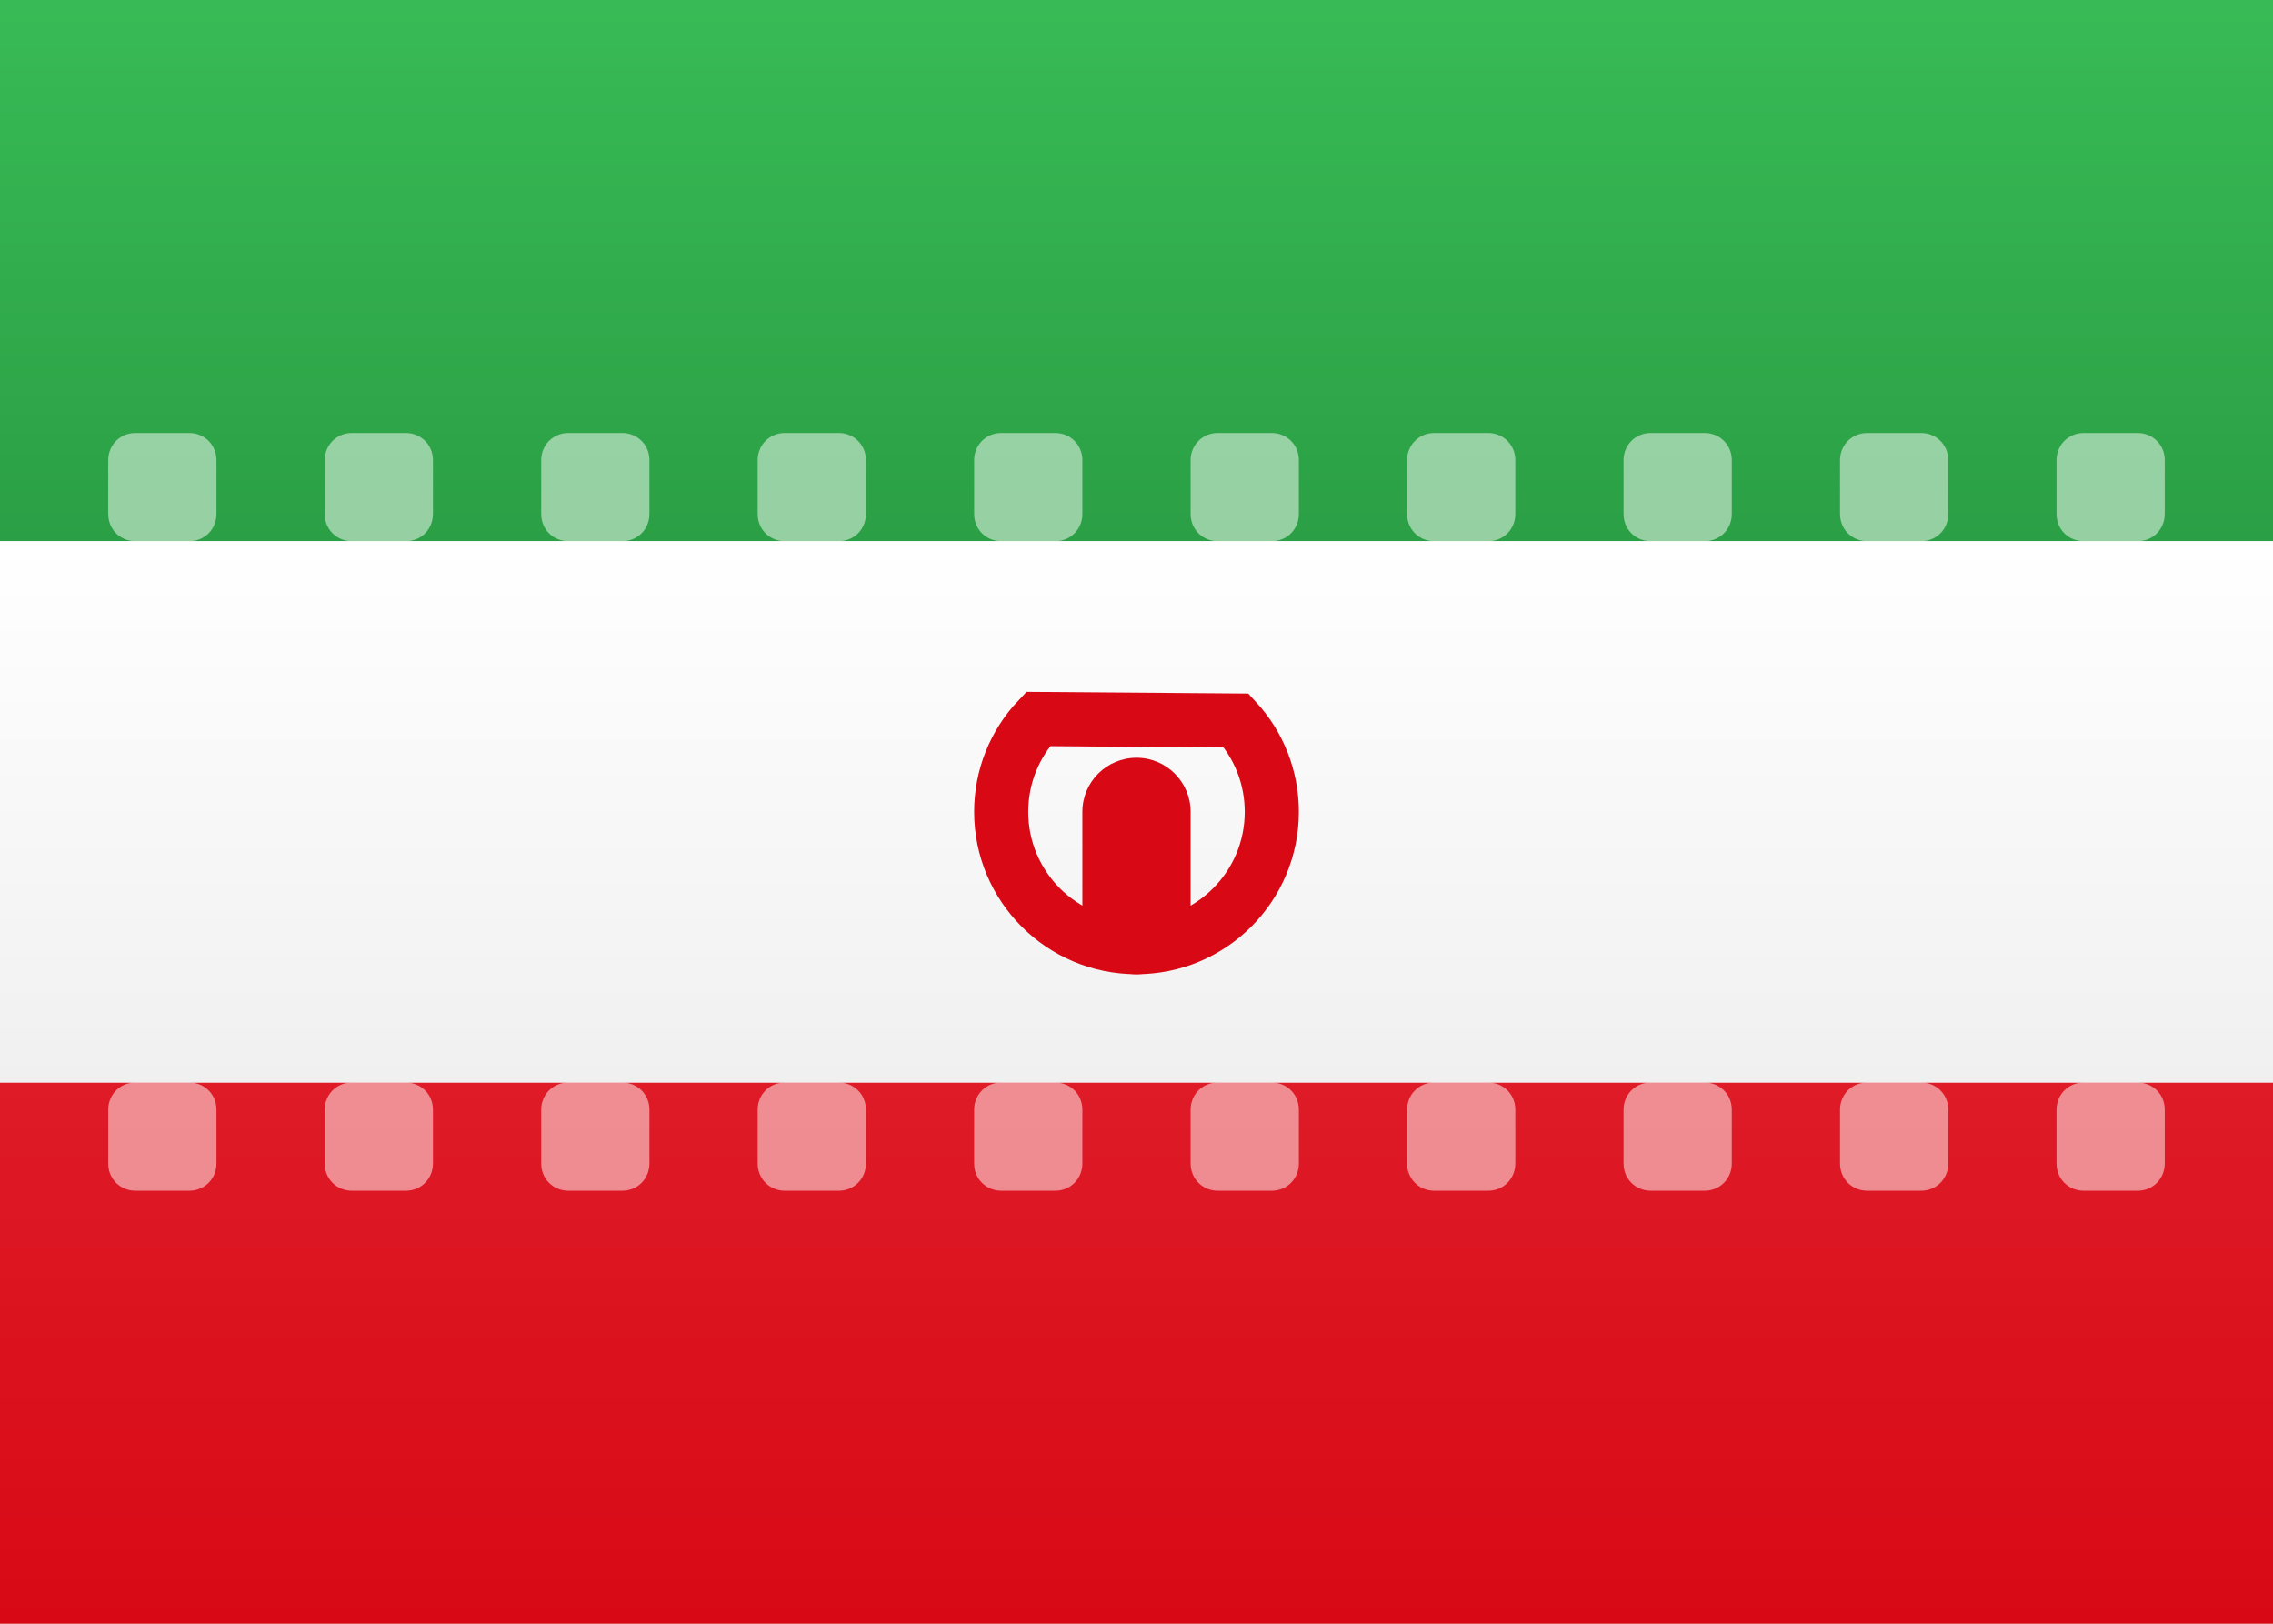
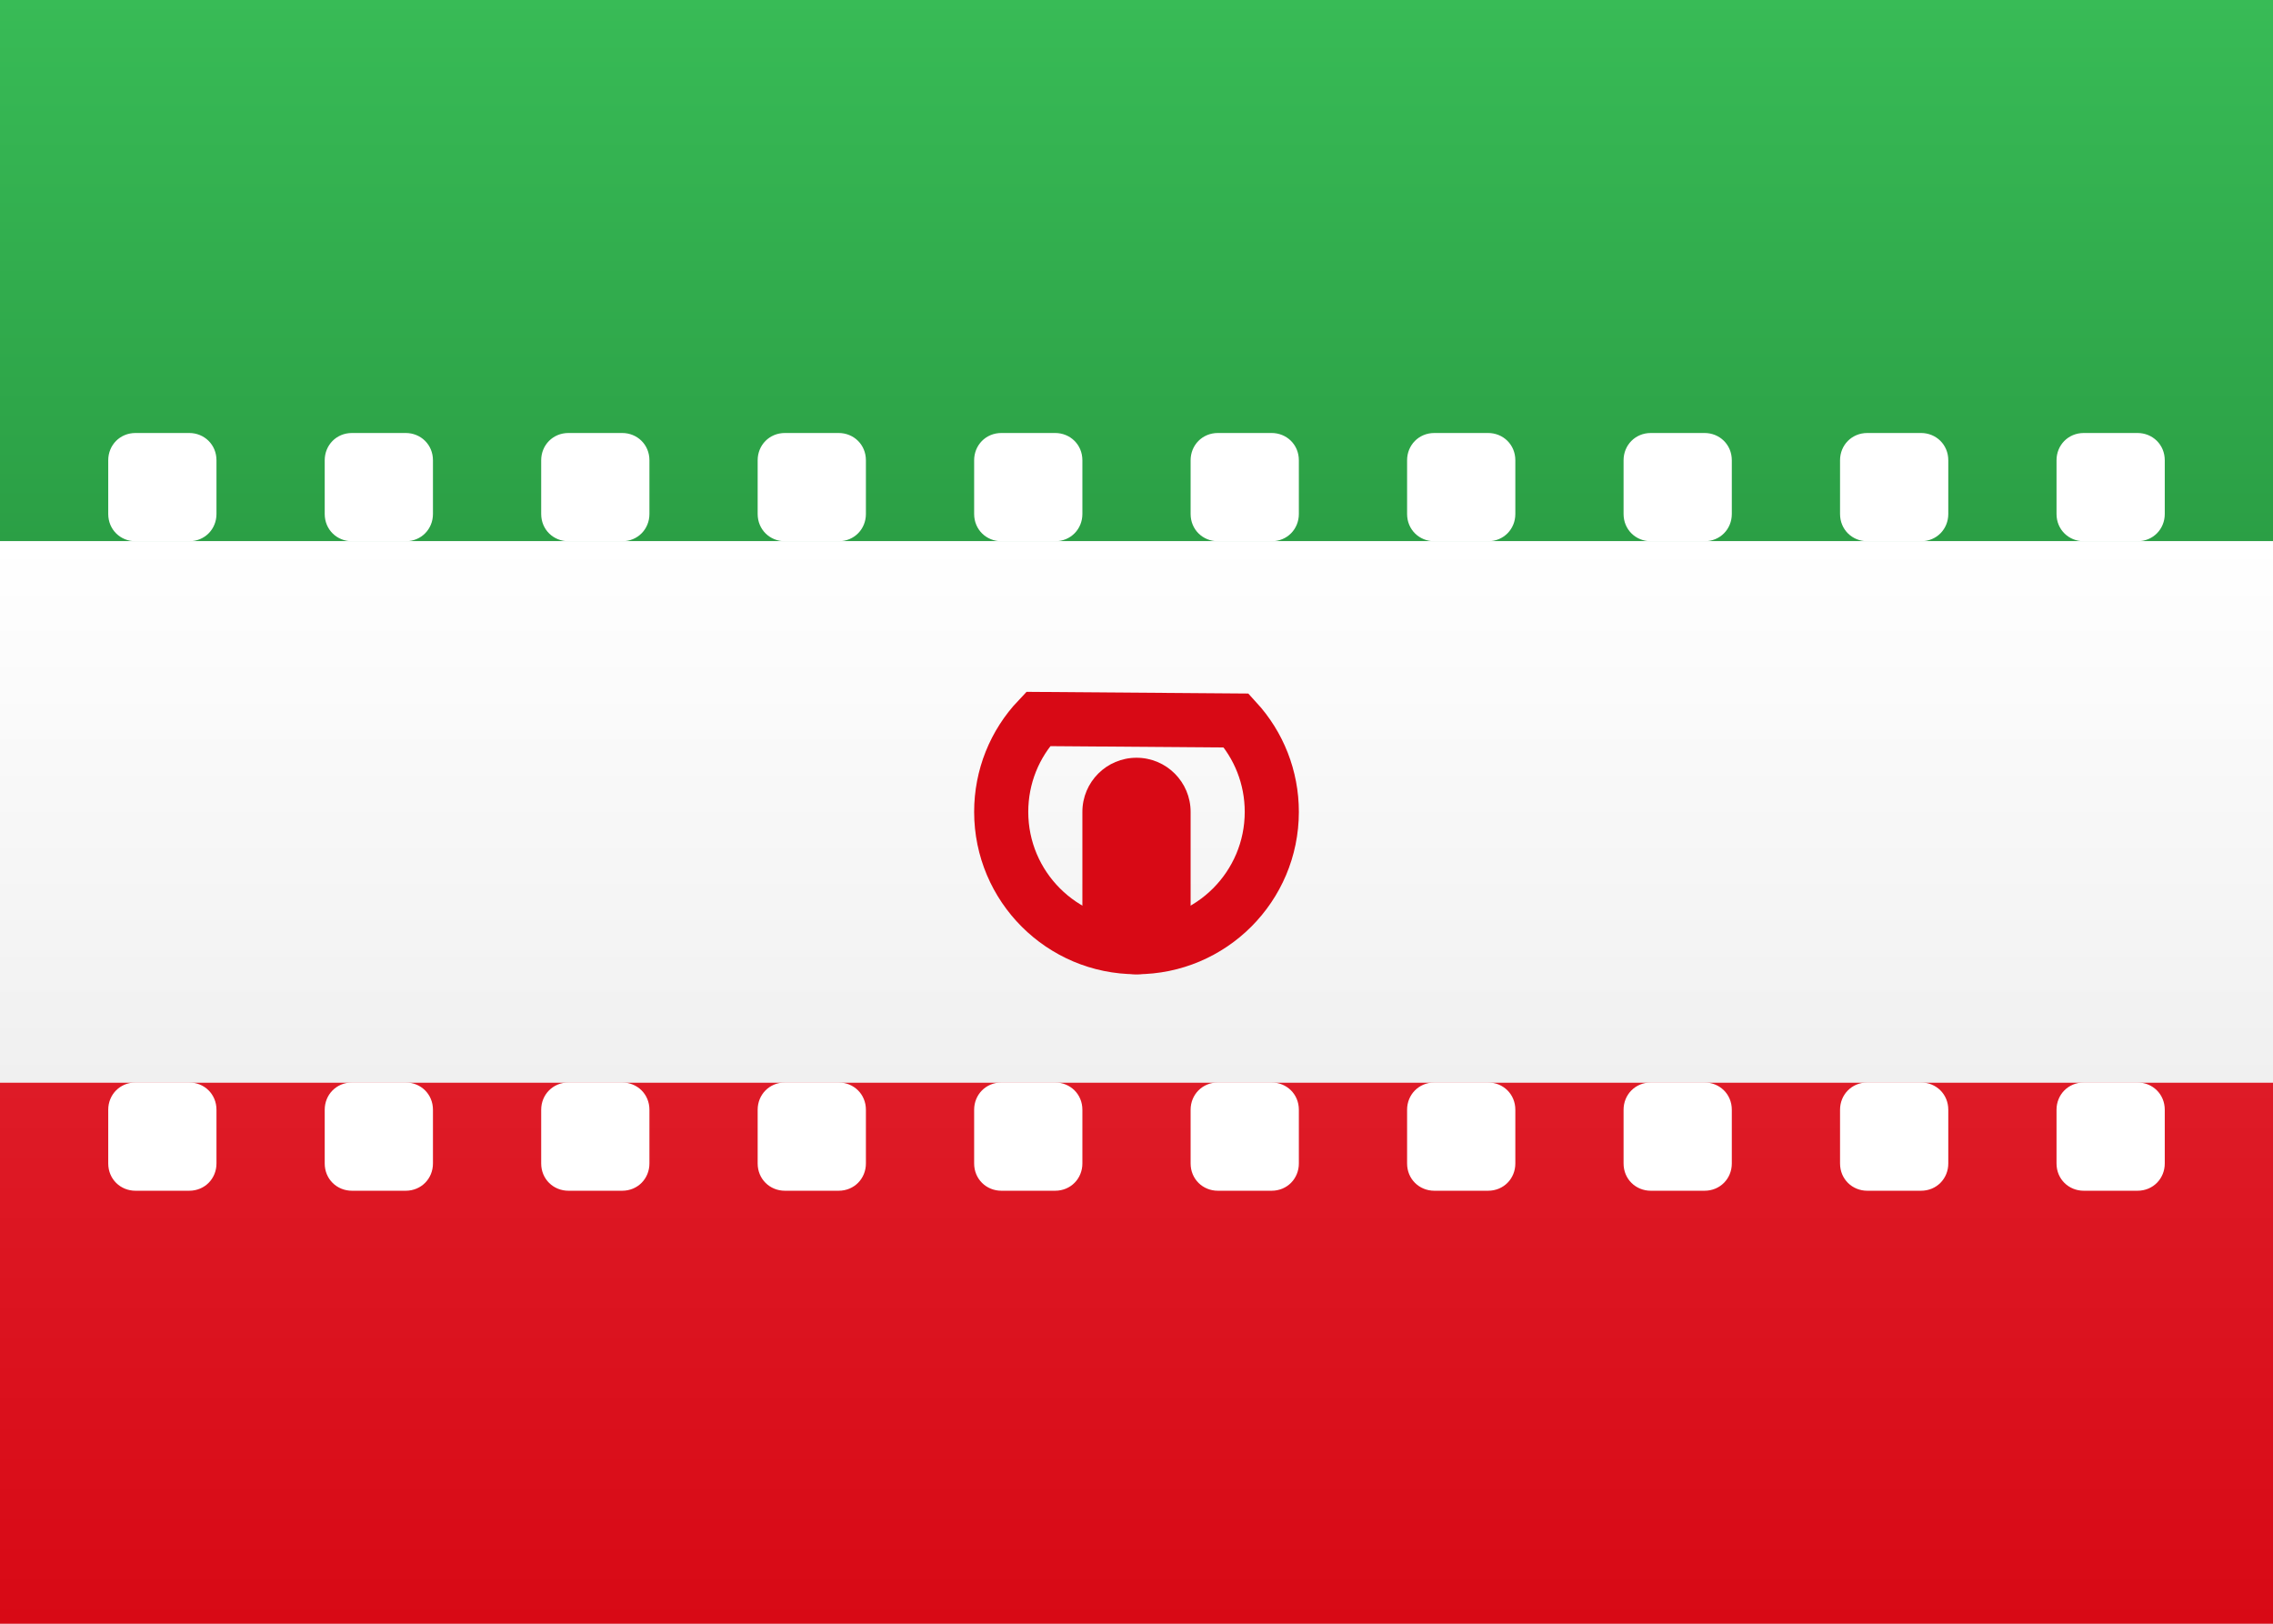
<svg xmlns="http://www.w3.org/2000/svg" width="21px" height="15px" viewBox="0 0 21 15" version="1.1">
  <defs>
    <linearGradient x1="50%" y1="0%" x2="50%" y2="100%" id="linearGradient-1">
      <stop stop-color="#FFFFFF" offset="0%" />
      <stop stop-color="#F0F0F0" offset="100%" />
    </linearGradient>
    <linearGradient x1="50%" y1="0%" x2="50%" y2="100%" id="linearGradient-2">
      <stop stop-color="#38BB56" offset="0%" />
      <stop stop-color="#2B9F45" offset="100%" />
    </linearGradient>
    <linearGradient x1="50%" y1="0%" x2="50%" y2="100%" id="linearGradient-3">
      <stop stop-color="#DE1B27" offset="0%" />
      <stop stop-color="#D80915" offset="100%" />
    </linearGradient>
  </defs>
  <g id="Symbols" stroke="none" stroke-width="1" fill="none" fill-rule="evenodd">
    <g id="IR">
      <rect id="FlagBackground" fill="url(#linearGradient-1)" x="0" y="0" width="21" height="15" />
      <rect id="Rectangle-2" fill="url(#linearGradient-2)" x="0" y="0" width="21" height="5" />
      <rect id="Rectangle-2" fill="url(#linearGradient-3)" x="0" y="10" width="21" height="5" />
      <rect id="Rectangle-2" fill="url(#linearGradient-1)" x="0" y="5" width="21" height="5" />
-       <path d="M1,4.252 C1,4.113 1.107,4 1.252,4 L1.748,4 C1.887,4 2,4.107 2,4.252 L2,4.748 C2,4.887 1.893,5 1.748,5 L1.252,5 C1.113,5 1,4.893 1,4.748 L1,4.252 Z M3,4.252 C3,4.113 3.107,4 3.252,4 L3.748,4 C3.887,4 4,4.107 4,4.252 L4,4.748 C4,4.887 3.893,5 3.748,5 L3.252,5 C3.113,5 3,4.893 3,4.748 L3,4.252 Z M5,4.252 C5,4.113 5.107,4 5.252,4 L5.748,4 C5.887,4 6,4.107 6,4.252 L6,4.748 C6,4.887 5.893,5 5.748,5 L5.252,5 C5.113,5 5,4.893 5,4.748 L5,4.252 Z M7,4.252 C7,4.113 7.107,4 7.252,4 L7.748,4 C7.887,4 8,4.107 8,4.252 L8,4.748 C8,4.887 7.893,5 7.748,5 L7.252,5 C7.113,5 7,4.893 7,4.748 L7,4.252 Z M9,4.252 C9,4.113 9.107,4 9.252,4 L9.748,4 C9.887,4 10,4.107 10,4.252 L10,4.748 C10,4.887 9.893,5 9.748,5 L9.252,5 C9.113,5 9,4.893 9,4.748 L9,4.252 Z M11,4.252 C11,4.113 11.107,4 11.252,4 L11.748,4 C11.887,4 12,4.107 12,4.252 L12,4.748 C12,4.887 11.893,5 11.748,5 L11.252,5 C11.113,5 11,4.893 11,4.748 L11,4.252 Z M13,4.252 C13,4.113 13.107,4 13.252,4 L13.748,4 C13.887,4 14,4.107 14,4.252 L14,4.748 C14,4.887 13.893,5 13.748,5 L13.252,5 C13.113,5 13,4.893 13,4.748 L13,4.252 Z M15,4.252 C15,4.113 15.107,4 15.252,4 L15.748,4 C15.887,4 16,4.107 16,4.252 L16,4.748 C16,4.887 15.893,5 15.748,5 L15.252,5 C15.113,5 15,4.893 15,4.748 L15,4.252 Z M17,4.252 C17,4.113 17.107,4 17.252,4 L17.748,4 C17.887,4 18,4.107 18,4.252 L18,4.748 C18,4.887 17.893,5 17.748,5 L17.252,5 C17.113,5 17,4.893 17,4.748 L17,4.252 Z M19,4.252 C19,4.113 19.107,4 19.252,4 L19.748,4 C19.887,4 20,4.107 20,4.252 L20,4.748 C20,4.887 19.893,5 19.748,5 L19.252,5 C19.113,5 19,4.893 19,4.748 L19,4.252 Z M1,10.252 C1,10.113 1.107,10 1.252,10 L1.748,10 C1.887,10 2,10.107 2,10.252 L2,10.748 C2,10.887 1.893,11 1.748,11 L1.252,11 C1.113,11 1,10.893 1,10.748 L1,10.252 Z M3,10.252 C3,10.113 3.107,10 3.252,10 L3.748,10 C3.887,10 4,10.107 4,10.252 L4,10.748 C4,10.887 3.893,11 3.748,11 L3.252,11 C3.113,11 3,10.893 3,10.748 L3,10.252 Z M5,10.252 C5,10.113 5.107,10 5.252,10 L5.748,10 C5.887,10 6,10.107 6,10.252 L6,10.748 C6,10.887 5.893,11 5.748,11 L5.252,11 C5.113,11 5,10.893 5,10.748 L5,10.252 Z M7,10.252 C7,10.113 7.107,10 7.252,10 L7.748,10 C7.887,10 8,10.107 8,10.252 L8,10.748 C8,10.887 7.893,11 7.748,11 L7.252,11 C7.113,11 7,10.893 7,10.748 L7,10.252 Z M9,10.252 C9,10.113 9.107,10 9.252,10 L9.748,10 C9.887,10 10,10.107 10,10.252 L10,10.748 C10,10.887 9.893,11 9.748,11 L9.252,11 C9.113,11 9,10.893 9,10.748 L9,10.252 Z M11,10.252 C11,10.113 11.107,10 11.252,10 L11.748,10 C11.887,10 12,10.107 12,10.252 L12,10.748 C12,10.887 11.893,11 11.748,11 L11.252,11 C11.113,11 11,10.893 11,10.748 L11,10.252 Z M13,10.252 C13,10.113 13.107,10 13.252,10 L13.748,10 C13.887,10 14,10.107 14,10.252 L14,10.748 C14,10.887 13.893,11 13.748,11 L13.252,11 C13.113,11 13,10.893 13,10.748 L13,10.252 Z M15,10.252 C15,10.113 15.107,10 15.252,10 L15.748,10 C15.887,10 16,10.107 16,10.252 L16,10.748 C16,10.887 15.893,11 15.748,11 L15.252,11 C15.113,11 15,10.893 15,10.748 L15,10.252 Z M17,10.252 C17,10.113 17.107,10 17.252,10 L17.748,10 C17.887,10 18,10.107 18,10.252 L18,10.748 C18,10.887 17.893,11 17.748,11 L17.252,11 C17.113,11 17,10.893 17,10.748 L17,10.252 Z M19,10.252 C19,10.113 19.107,10 19.252,10 L19.748,10 C19.887,10 20,10.107 20,10.252 L20,10.748 C20,10.887 19.893,11 19.748,11 L19.252,11 C19.113,11 19,10.893 19,10.748 L19,10.252 Z" id="Rectangle-223" fill-opacity="0.5" fill="#FFFFFF" />
+       <path d="M1,4.252 C1,4.113 1.107,4 1.252,4 L1.748,4 C1.887,4 2,4.107 2,4.252 L2,4.748 C2,4.887 1.893,5 1.748,5 L1.252,5 C1.113,5 1,4.893 1,4.748 L1,4.252 Z M3,4.252 C3,4.113 3.107,4 3.252,4 L3.748,4 C3.887,4 4,4.107 4,4.252 L4,4.748 C4,4.887 3.893,5 3.748,5 L3.252,5 C3.113,5 3,4.893 3,4.748 L3,4.252 Z M5,4.252 C5,4.113 5.107,4 5.252,4 L5.748,4 C5.887,4 6,4.107 6,4.252 L6,4.748 C6,4.887 5.893,5 5.748,5 L5.252,5 C5.113,5 5,4.893 5,4.748 L5,4.252 Z M7,4.252 C7,4.113 7.107,4 7.252,4 L7.748,4 C7.887,4 8,4.107 8,4.252 L8,4.748 C8,4.887 7.893,5 7.748,5 L7.252,5 C7.113,5 7,4.893 7,4.748 L7,4.252 Z M9,4.252 C9,4.113 9.107,4 9.252,4 L9.748,4 C9.887,4 10,4.107 10,4.252 L10,4.748 C10,4.887 9.893,5 9.748,5 L9.252,5 C9.113,5 9,4.893 9,4.748 L9,4.252 Z M11,4.252 C11,4.113 11.107,4 11.252,4 L11.748,4 C11.887,4 12,4.107 12,4.252 L12,4.748 C12,4.887 11.893,5 11.748,5 L11.252,5 C11.113,5 11,4.893 11,4.748 L11,4.252 Z M13,4.252 C13,4.113 13.107,4 13.252,4 L13.748,4 C13.887,4 14,4.107 14,4.252 L14,4.748 C14,4.887 13.893,5 13.748,5 L13.252,5 C13.113,5 13,4.893 13,4.748 L13,4.252 Z M15,4.252 C15,4.113 15.107,4 15.252,4 L15.748,4 C15.887,4 16,4.107 16,4.252 L16,4.748 C16,4.887 15.893,5 15.748,5 L15.252,5 C15.113,5 15,4.893 15,4.748 L15,4.252 Z M17,4.252 C17,4.113 17.107,4 17.252,4 L17.748,4 C17.887,4 18,4.107 18,4.252 L18,4.748 C18,4.887 17.893,5 17.748,5 L17.252,5 C17.113,5 17,4.893 17,4.748 L17,4.252 Z M19,4.252 C19,4.113 19.107,4 19.252,4 L19.748,4 C19.887,4 20,4.107 20,4.252 L20,4.748 C20,4.887 19.893,5 19.748,5 L19.252,5 C19.113,5 19,4.893 19,4.748 L19,4.252 Z M1,10.252 C1,10.113 1.107,10 1.252,10 L1.748,10 C1.887,10 2,10.107 2,10.252 L2,10.748 C2,10.887 1.893,11 1.748,11 L1.252,11 C1.113,11 1,10.893 1,10.748 L1,10.252 Z M3,10.252 C3,10.113 3.107,10 3.252,10 L3.748,10 C3.887,10 4,10.107 4,10.252 L4,10.748 C4,10.887 3.893,11 3.748,11 L3.252,11 C3.113,11 3,10.893 3,10.748 L3,10.252 Z M5,10.252 C5,10.113 5.107,10 5.252,10 L5.748,10 C5.887,10 6,10.107 6,10.252 L6,10.748 C6,10.887 5.893,11 5.748,11 L5.252,11 C5.113,11 5,10.893 5,10.748 L5,10.252 Z M7,10.252 C7,10.113 7.107,10 7.252,10 L7.748,10 C7.887,10 8,10.107 8,10.252 L8,10.748 C8,10.887 7.893,11 7.748,11 L7.252,11 C7.113,11 7,10.893 7,10.748 L7,10.252 Z M9,10.252 C9,10.113 9.107,10 9.252,10 L9.748,10 C9.887,10 10,10.107 10,10.252 L10,10.748 C10,10.887 9.893,11 9.748,11 L9.252,11 C9.113,11 9,10.893 9,10.748 L9,10.252 Z M11,10.252 C11,10.113 11.107,10 11.252,10 L11.748,10 C11.887,10 12,10.107 12,10.252 L12,10.748 C12,10.887 11.893,11 11.748,11 L11.252,11 C11.113,11 11,10.893 11,10.748 L11,10.252 Z M13,10.252 C13,10.113 13.107,10 13.252,10 L13.748,10 C13.887,10 14,10.107 14,10.252 L14,10.748 C14,10.887 13.893,11 13.748,11 L13.252,11 C13.113,11 13,10.893 13,10.748 L13,10.252 Z M15,10.252 C15,10.113 15.107,10 15.252,10 L15.748,10 C15.887,10 16,10.107 16,10.252 L16,10.748 C16,10.887 15.893,11 15.748,11 L15.252,11 C15.113,11 15,10.893 15,10.748 L15,10.252 Z M17,10.252 C17,10.113 17.107,10 17.252,10 L17.748,10 C17.887,10 18,10.107 18,10.252 L18,10.748 C18,10.887 17.893,11 17.748,11 L17.252,11 C17.113,11 17,10.893 17,10.748 L17,10.252 Z M19,10.252 C19,10.113 19.107,10 19.252,10 L19.748,10 C19.887,10 20,10.107 20,10.252 L20,10.748 C20,10.887 19.893,11 19.748,11 L19.252,11 C19.113,11 19,10.893 19,10.748 L19,10.252 Z" id="Rectangle-223" fillOpacity="0.5" fill="#FFFFFF" />
      <path d="M9.591,6.642 C9.374,6.871 9.25,7.175 9.25,7.5 C9.25,8.19 9.81,8.75 10.5,8.75 C11.19,8.75 11.75,8.19 11.75,7.5 C11.75,7.182 11.631,6.884 11.422,6.656 L9.591,6.642 Z" id="Oval-1" stroke="#D80915" stroke-width="0.5" />
      <rect id="Rectangle-243" fill="#D80915" x="10" y="7" width="1" height="2" rx="0.5" />
    </g>
  </g>
</svg>
